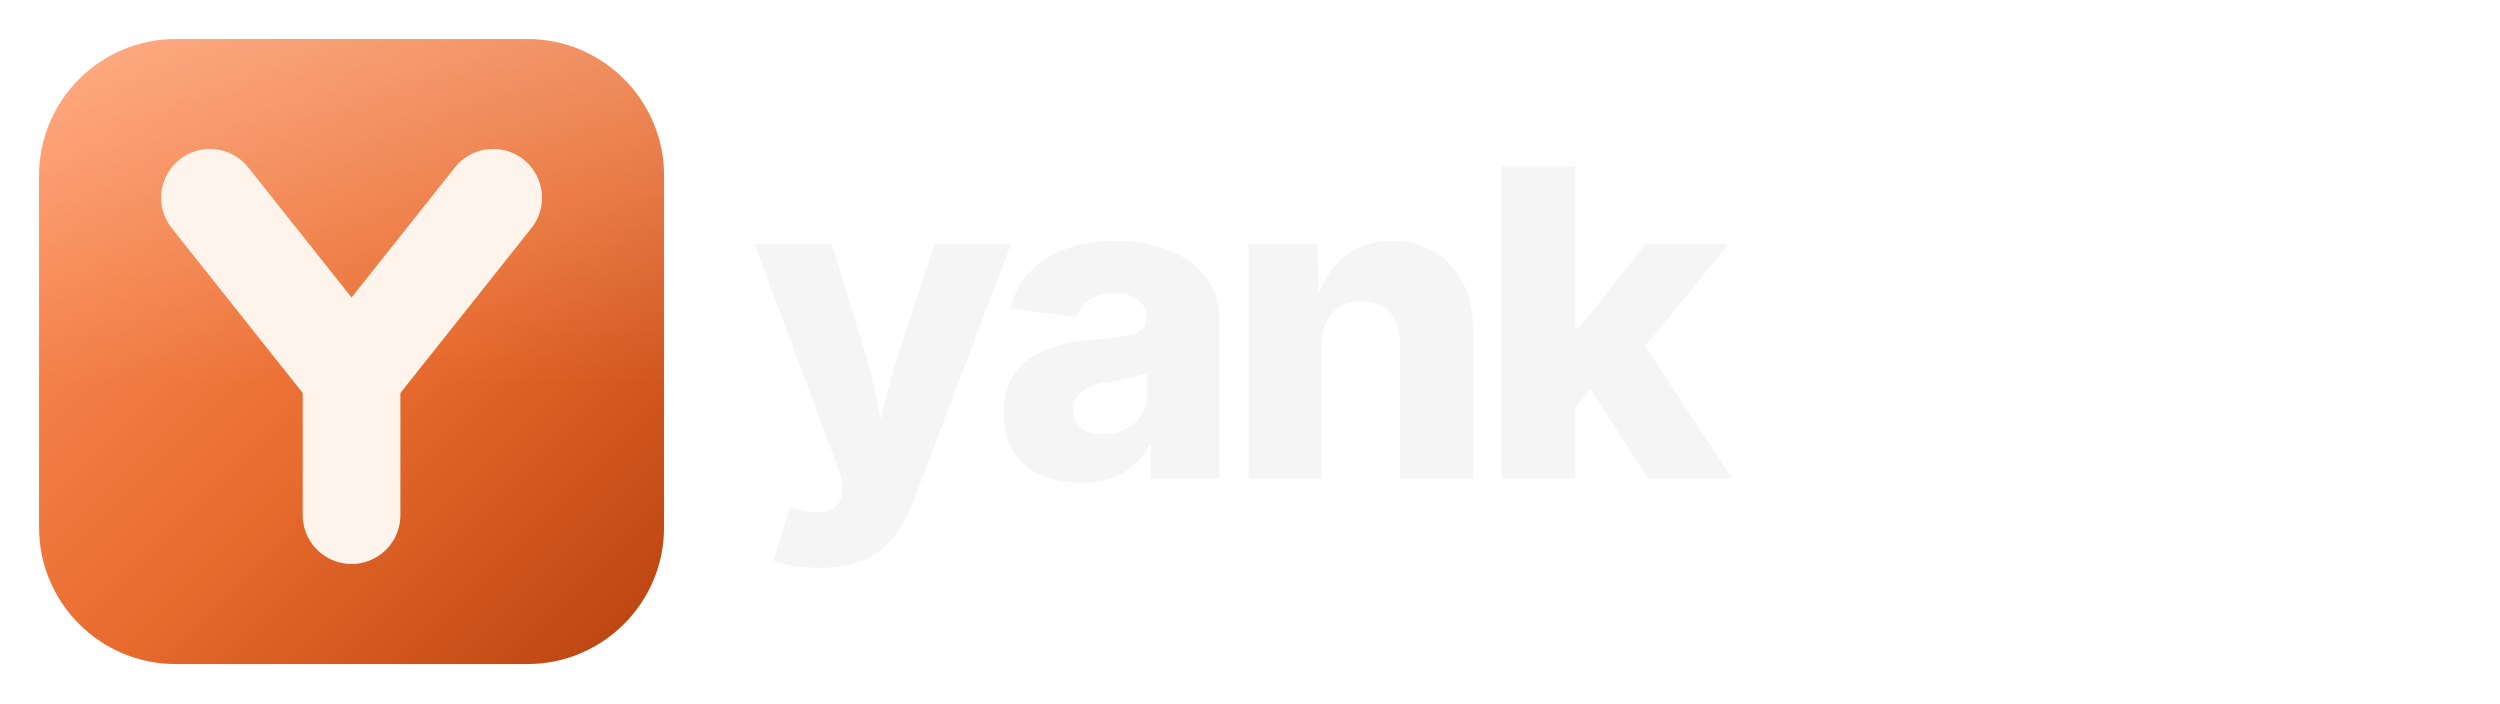
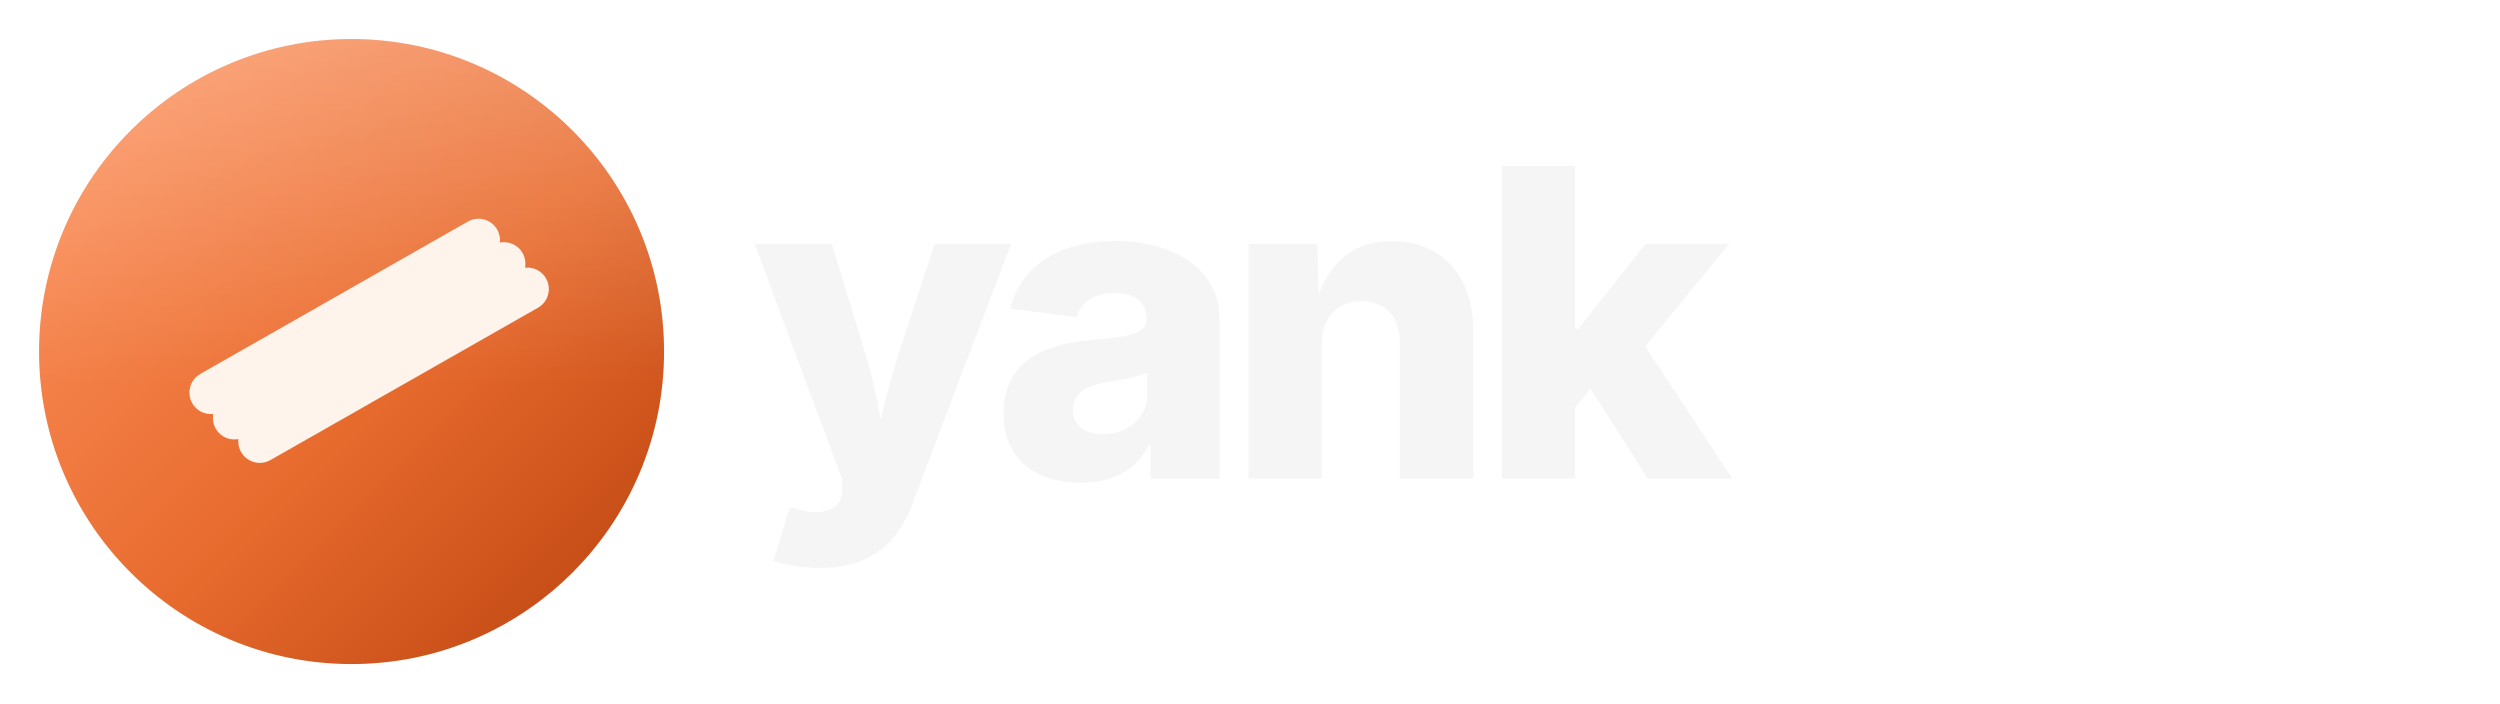
<svg xmlns="http://www.w3.org/2000/svg" viewBox="0 0 1280 360" width="1280" height="360" role="img" aria-label="Yank">
  <defs>
    <linearGradient id="ember" x1="0" y1="0" x2="1" y2="1">
      <stop offset="0%" stop-color="#ff9663" />
      <stop offset="55%" stop-color="#e86b2e" />
      <stop offset="100%" stop-color="#b8410d" />
    </linearGradient>
    <linearGradient id="sheen" x1="0" y1="0" x2="0" y2="1">
      <stop offset="0%" stop-color="#ffffff" stop-opacity="0.22" />
      <stop offset="55%" stop-color="#ffffff" stop-opacity="0" />
    </linearGradient>
  </defs>
  <g transform="translate(20,20)">
-     <rect x="0" y="0" width="320" height="320" rx="70" ry="70" fill="url(#ember)" />
-     <rect x="0" y="0" width="320" height="320" rx="70" ry="70" fill="url(#sheen)" />
-     <g fill="none" stroke="#fff4ec" stroke-width="50" stroke-linecap="round" stroke-linejoin="round">
-       <path d="M 87.5 81.25 L 160 172.5" />
-       <path d="M 232.5 81.25 L 160 172.5" />
-       <path d="M 160 172.5 L 160 243.75" />
+     <circle cx="160" cy="160" r="160" fill="url(#ember)" />
+     <circle cx="160" cy="160" r="160" fill="url(#sheen)" />
+     <g fill="none" stroke="#fff4ec" stroke-width="22" stroke-linecap="round">
+       <path d="M 88 181 L 225 103" />
+       <path d="M 100 194 L 238 115" />
+       <path d="M 113 206 L 250 128" />
    </g>
  </g>
  <text x="384" y="245" font-family="'Inter', 'SF Pro Display', 'Segoe UI', 'Helvetica Neue', system-ui, -apple-system, sans-serif" font-size="220" font-weight="800" letter-spacing="-10" fill="#f5f5f5">yank</text>
</svg>
